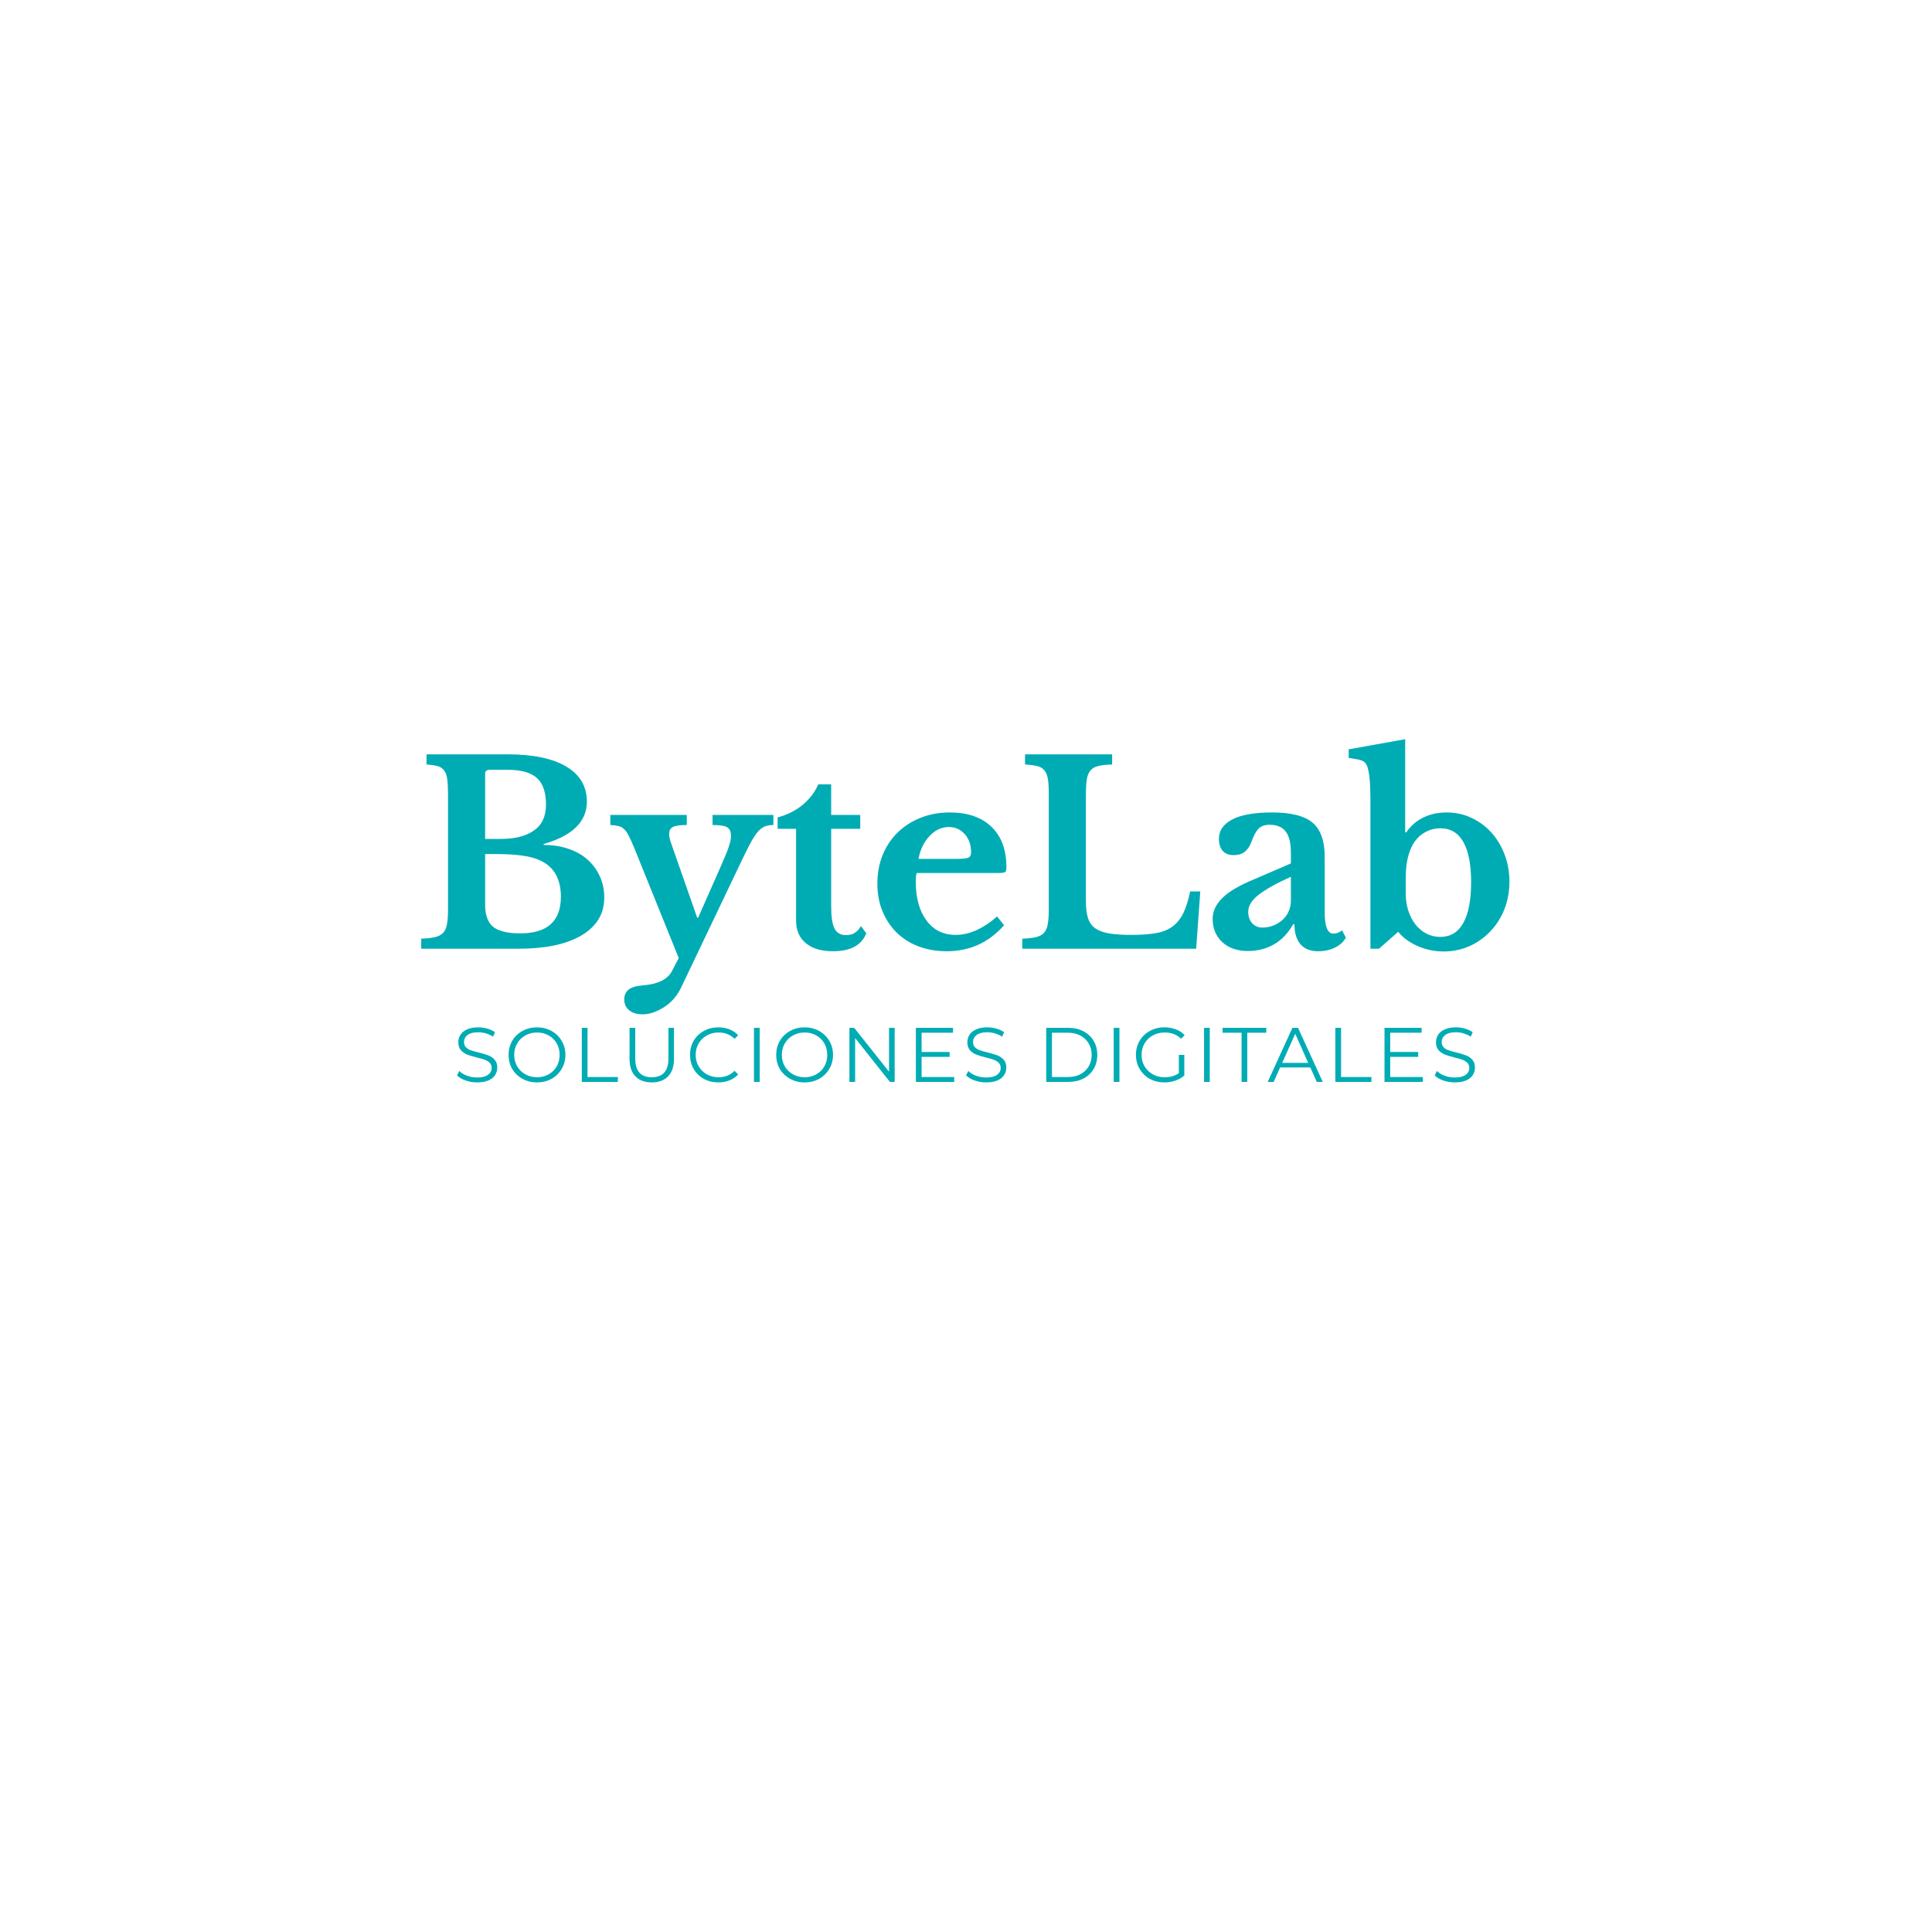
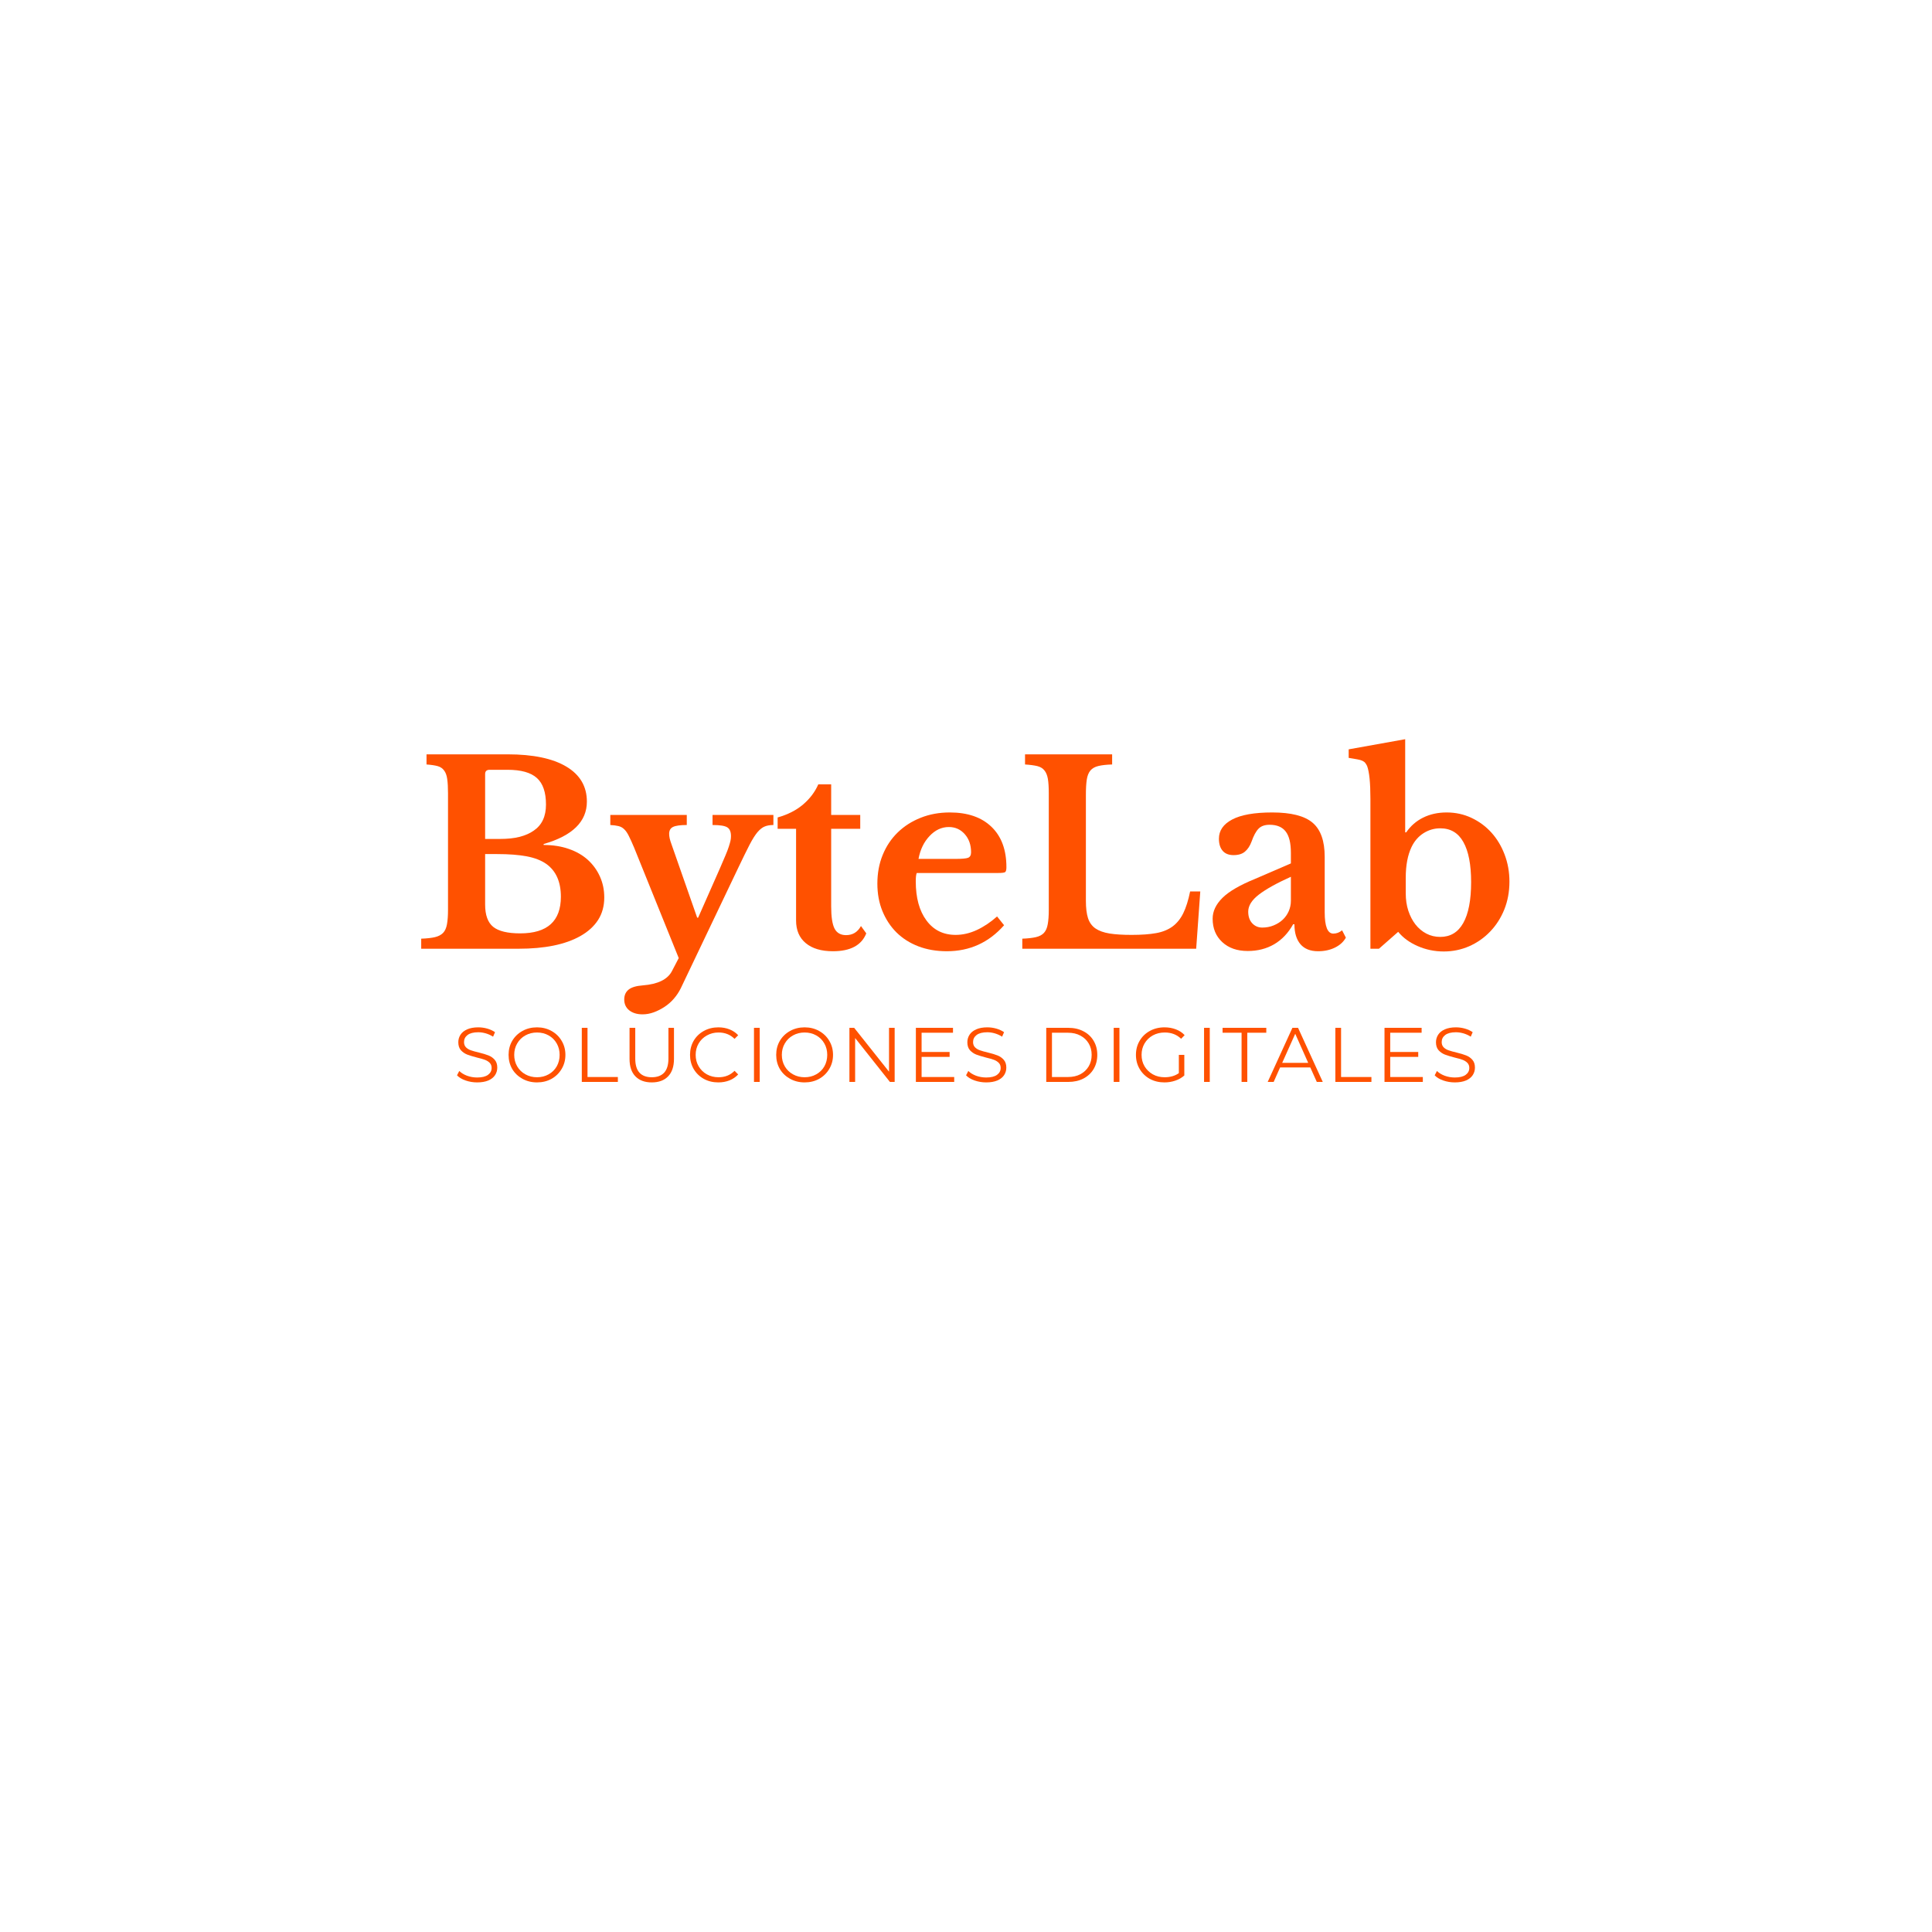
<svg xmlns="http://www.w3.org/2000/svg" width="500" zoomAndPan="magnify" viewBox="0 0 375 375" height="500" preserveAspectRatio="xMidYMid meet" version="1.2">
  <defs />
-   <g id="d767fdc295">
-     <g style="fill:#00acb4;fill-opacity:1;">
+   <g id="8aacdf1747">
+     <g style="fill:#ff5100;fill-opacity:1;">
      <g transform="translate(80.14687, 184.1499)">
        <path style="stroke:none" d="M 1.609 0 L 1.609 -1.953 C 2.723 -1.992 3.613 -2.094 4.281 -2.25 C 4.957 -2.414 5.484 -2.691 5.859 -3.078 C 6.234 -3.473 6.484 -4.031 6.609 -4.75 C 6.742 -5.469 6.812 -6.398 6.812 -7.547 L 6.812 -30.188 C 6.812 -31.332 6.758 -32.254 6.656 -32.953 C 6.562 -33.648 6.359 -34.203 6.047 -34.609 C 5.742 -35.023 5.32 -35.305 4.781 -35.453 C 4.238 -35.598 3.523 -35.703 2.641 -35.766 L 2.641 -37.734 L 18.375 -37.734 C 23.312 -37.734 27.109 -36.941 29.766 -35.359 C 32.43 -33.773 33.766 -31.508 33.766 -28.562 C 33.766 -24.676 30.969 -21.93 25.375 -20.328 L 25.375 -20.141 C 27.176 -20.141 28.801 -19.883 30.25 -19.375 C 31.707 -18.875 32.941 -18.164 33.953 -17.25 C 34.961 -16.332 35.742 -15.254 36.297 -14.016 C 36.859 -12.773 37.141 -11.422 37.141 -9.953 C 37.141 -8.285 36.738 -6.828 35.938 -5.578 C 35.133 -4.336 33.984 -3.297 32.484 -2.453 C 29.578 -0.816 25.578 0 20.484 0 Z M 20.828 -2.984 C 26.086 -2.984 28.719 -5.352 28.719 -10.094 C 28.719 -13 27.77 -15.125 25.875 -16.469 C 24.895 -17.156 23.629 -17.645 22.078 -17.938 C 20.523 -18.227 18.617 -18.375 16.359 -18.375 L 14.016 -18.375 L 14.016 -8.578 C 14.016 -6.547 14.535 -5.102 15.578 -4.25 C 16.629 -3.406 18.379 -2.984 20.828 -2.984 Z M 16.906 -21.312 C 18.375 -21.312 19.645 -21.445 20.719 -21.719 C 21.801 -22 22.719 -22.406 23.469 -22.938 C 25.039 -24.008 25.828 -25.691 25.828 -27.984 C 25.828 -30.367 25.238 -32.086 24.062 -33.141 C 22.883 -34.203 20.988 -34.734 18.375 -34.734 L 14.891 -34.734 C 14.305 -34.734 14.016 -34.457 14.016 -33.906 L 14.016 -21.312 Z M 16.906 -21.312 " />
      </g>
    </g>
-     <g style="fill:#00acb4;fill-opacity:1;">
+     <g style="fill:#ff5100;fill-opacity:1;">
      <g transform="translate(118.0698, 184.1499)">
        <path style="stroke:none" d="M 14.062 7.688 C 13.707 8.406 13.258 9.078 12.719 9.703 C 12.176 10.328 11.566 10.859 10.891 11.297 C 10.223 11.734 9.531 12.082 8.812 12.344 C 8.094 12.602 7.375 12.734 6.656 12.734 C 5.582 12.734 4.719 12.473 4.062 11.953 C 3.414 11.43 3.094 10.727 3.094 9.844 C 3.094 9.031 3.375 8.395 3.938 7.938 C 4.508 7.477 5.438 7.203 6.719 7.109 C 9.625 6.879 11.5 5.961 12.344 4.359 L 13.672 1.812 L 5 -19.656 C 4.602 -20.594 4.266 -21.336 3.984 -21.891 C 3.711 -22.453 3.41 -22.891 3.078 -23.203 C 2.754 -23.516 2.379 -23.719 1.953 -23.812 C 1.535 -23.914 1.016 -23.984 0.391 -24.016 L 0.391 -25.969 L 15.234 -25.969 L 15.234 -24.016 C 13.961 -24.016 13.07 -23.891 12.562 -23.641 C 12.062 -23.398 11.812 -22.953 11.812 -22.297 C 11.812 -22.035 11.848 -21.734 11.922 -21.391 C 12.004 -21.047 12.113 -20.691 12.25 -20.328 L 17.25 -6.031 L 17.438 -6.031 L 21.656 -15.578 C 22.082 -16.586 22.441 -17.426 22.734 -18.094 C 23.023 -18.77 23.242 -19.344 23.391 -19.812 C 23.547 -20.289 23.656 -20.676 23.719 -20.969 C 23.781 -21.258 23.812 -21.555 23.812 -21.859 C 23.812 -22.703 23.57 -23.27 23.094 -23.562 C 22.625 -23.863 21.672 -24.016 20.234 -24.016 L 20.234 -25.969 L 32.047 -25.969 L 32.047 -24.016 C 31.391 -24.016 30.832 -23.922 30.375 -23.734 C 29.914 -23.555 29.445 -23.191 28.969 -22.641 C 28.5 -22.086 27.977 -21.258 27.406 -20.156 C 26.844 -19.062 26.133 -17.617 25.281 -15.828 Z M 14.062 7.688 " />
      </g>
    </g>
-     <g style="fill:#00acb4;fill-opacity:1;">
+     <g style="fill:#ff5100;fill-opacity:1;">
      <g transform="translate(149.7213, 184.1499)">
        <path style="stroke:none" d="M 1.219 -23.281 L 1.219 -25.484 C 3.188 -26.035 4.832 -26.875 6.156 -28 C 7.477 -29.125 8.461 -30.426 9.109 -31.906 L 11.609 -31.906 L 11.609 -25.969 L 17.25 -25.969 L 17.25 -23.281 L 11.609 -23.281 L 11.609 -8.234 C 11.609 -6.203 11.828 -4.758 12.266 -3.906 C 12.711 -3.062 13.457 -2.641 14.5 -2.641 C 15.781 -2.641 16.742 -3.227 17.391 -4.406 L 18.422 -2.984 C 17.504 -0.672 15.348 0.484 11.953 0.484 C 9.703 0.484 7.945 -0.035 6.688 -1.078 C 5.426 -2.117 4.797 -3.586 4.797 -5.484 L 4.797 -23.281 Z M 1.219 -23.281 " />
      </g>
    </g>
-     <g style="fill:#00acb4;fill-opacity:1;">
+     <g style="fill:#ff5100;fill-opacity:1;">
      <g transform="translate(168.4378, 184.1499)">
        <path style="stroke:none" d="M 26.453 -4.562 C 23.484 -1.195 19.781 0.484 15.344 0.484 C 13.312 0.484 11.469 0.164 9.812 -0.469 C 8.164 -1.102 6.754 -2 5.578 -3.156 C 4.41 -4.32 3.5 -5.703 2.844 -7.297 C 2.188 -8.898 1.859 -10.68 1.859 -12.641 C 1.859 -14.672 2.203 -16.523 2.891 -18.203 C 3.578 -19.891 4.547 -21.344 5.797 -22.562 C 7.055 -23.789 8.547 -24.742 10.266 -25.422 C 11.984 -26.109 13.867 -26.453 15.922 -26.453 C 19.391 -26.453 22.086 -25.52 24.016 -23.656 C 25.941 -21.801 26.906 -19.191 26.906 -15.828 C 26.906 -15.305 26.82 -14.988 26.656 -14.875 C 26.488 -14.758 26.031 -14.703 25.281 -14.703 L 9.5 -14.703 C 9.375 -14.41 9.312 -13.867 9.312 -13.078 C 9.312 -9.879 10.004 -7.348 11.391 -5.484 C 12.773 -3.617 14.66 -2.688 17.047 -2.688 C 18.422 -2.688 19.785 -3 21.141 -3.625 C 22.492 -4.25 23.812 -5.129 25.094 -6.266 Z M 16.953 -17.438 C 18.254 -17.438 19.094 -17.508 19.469 -17.656 C 19.852 -17.812 20.047 -18.164 20.047 -18.719 C 20.047 -20.156 19.633 -21.332 18.812 -22.25 C 18 -23.164 16.973 -23.625 15.734 -23.625 C 14.328 -23.625 13.078 -23.039 11.984 -21.875 C 10.891 -20.719 10.176 -19.238 9.844 -17.438 Z M 16.953 -17.438 " />
      </g>
    </g>
-     <g style="fill:#00acb4;fill-opacity:1;">
+     <g style="fill:#ff5100;fill-opacity:1;">
      <g transform="translate(196.7085, 184.1499)">
        <path style="stroke:none" d="M 35.469 0 L 1.719 0 L 1.719 -1.953 C 2.789 -1.992 3.672 -2.094 4.359 -2.25 C 5.047 -2.414 5.566 -2.691 5.922 -3.078 C 6.285 -3.473 6.531 -4.031 6.656 -4.75 C 6.789 -5.469 6.859 -6.398 6.859 -7.547 L 6.859 -30.188 C 6.859 -31.332 6.801 -32.254 6.688 -32.953 C 6.57 -33.648 6.348 -34.203 6.016 -34.609 C 5.691 -35.023 5.227 -35.305 4.625 -35.453 C 4.02 -35.598 3.227 -35.703 2.25 -35.766 L 2.25 -37.734 L 19.156 -37.734 L 19.156 -35.766 C 18.051 -35.734 17.16 -35.633 16.484 -35.469 C 15.816 -35.312 15.301 -35.02 14.938 -34.594 C 14.582 -34.164 14.348 -33.578 14.234 -32.828 C 14.117 -32.078 14.062 -31.082 14.062 -29.844 L 14.062 -9.312 C 14.062 -7.938 14.195 -6.816 14.469 -5.953 C 14.75 -5.086 15.234 -4.414 15.922 -3.938 C 16.609 -3.469 17.523 -3.141 18.672 -2.953 C 19.816 -2.773 21.238 -2.688 22.938 -2.688 C 24.832 -2.688 26.414 -2.801 27.688 -3.031 C 28.957 -3.258 30.023 -3.691 30.891 -4.328 C 31.754 -4.973 32.445 -5.832 32.969 -6.906 C 33.5 -7.988 33.941 -9.395 34.297 -11.125 L 36.266 -11.125 Z M 35.469 0 " />
      </g>
    </g>
-     <g style="fill:#00acb4;fill-opacity:1;">
+     <g style="fill:#ff5100;fill-opacity:1;">
      <g transform="translate(233.7006, 184.1499)">
        <path style="stroke:none" d="M 16.859 -13.969 C 14.109 -12.727 12.039 -11.578 10.656 -10.516 C 9.27 -9.453 8.578 -8.348 8.578 -7.203 C 8.578 -6.254 8.836 -5.5 9.359 -4.938 C 9.879 -4.383 10.531 -4.109 11.312 -4.109 C 12.102 -4.109 12.836 -4.25 13.516 -4.531 C 14.203 -4.812 14.789 -5.18 15.281 -5.641 C 15.77 -6.098 16.156 -6.645 16.438 -7.281 C 16.719 -7.914 16.859 -8.594 16.859 -9.312 Z M 16.859 -16.562 L 16.859 -18.625 C 16.859 -20.52 16.52 -21.898 15.844 -22.766 C 15.176 -23.629 14.141 -24.062 12.734 -24.062 C 11.785 -24.062 11.066 -23.805 10.578 -23.297 C 10.086 -22.797 9.633 -21.957 9.219 -20.781 C 8.914 -19.957 8.492 -19.316 7.953 -18.859 C 7.422 -18.398 6.68 -18.172 5.734 -18.172 C 4.816 -18.172 4.113 -18.445 3.625 -19 C 3.133 -19.562 2.891 -20.348 2.891 -21.359 C 2.891 -22.93 3.742 -24.172 5.453 -25.078 C 7.172 -25.992 9.766 -26.453 13.234 -26.453 C 16.891 -26.453 19.5 -25.789 21.062 -24.469 C 22.633 -23.145 23.422 -20.938 23.422 -17.844 L 23.422 -7.109 C 23.422 -4.328 23.977 -2.938 25.094 -2.938 C 25.707 -2.938 26.273 -3.148 26.797 -3.578 L 27.531 -2.156 C 27.082 -1.344 26.375 -0.695 25.406 -0.219 C 24.445 0.25 23.359 0.484 22.141 0.484 C 20.641 0.484 19.5 0.031 18.719 -0.875 C 17.938 -1.789 17.547 -3.082 17.547 -4.75 L 17.297 -4.75 C 16.348 -3.051 15.125 -1.758 13.625 -0.875 C 12.125 0 10.41 0.438 8.484 0.438 C 6.422 0.438 4.77 -0.141 3.531 -1.297 C 2.289 -2.453 1.672 -3.961 1.672 -5.828 C 1.672 -7.266 2.305 -8.613 3.578 -9.875 C 4.848 -11.133 6.973 -12.367 9.953 -13.578 Z M 16.859 -16.562 " />
      </g>
    </g>
-     <g style="fill:#00acb4;fill-opacity:1;">
+     <g style="fill:#ff5100;fill-opacity:1;">
      <g transform="translate(261.8243, 184.1499)">
        <path style="stroke:none" d="M 11.031 -10.734 C 11.031 -9.523 11.195 -8.406 11.531 -7.375 C 11.875 -6.344 12.336 -5.453 12.922 -4.703 C 13.516 -3.953 14.219 -3.363 15.031 -2.938 C 15.852 -2.508 16.754 -2.297 17.734 -2.297 C 19.691 -2.297 21.176 -3.191 22.188 -4.984 C 23.207 -6.785 23.719 -9.438 23.719 -12.938 C 23.719 -16.332 23.219 -18.922 22.219 -20.703 C 21.227 -22.484 19.734 -23.375 17.734 -23.375 C 16.555 -23.375 15.469 -23.055 14.469 -22.422 C 13.477 -21.785 12.707 -20.895 12.156 -19.75 C 11.406 -18.176 11.031 -16.195 11.031 -13.812 Z M 10.922 -22.594 L 11.125 -22.594 C 11.969 -23.832 13.062 -24.785 14.406 -25.453 C 15.75 -26.117 17.27 -26.453 18.969 -26.453 C 20.695 -26.453 22.301 -26.102 23.781 -25.406 C 25.27 -24.707 26.562 -23.754 27.656 -22.547 C 28.75 -21.336 29.602 -19.914 30.219 -18.281 C 30.844 -16.645 31.156 -14.895 31.156 -13.031 C 31.156 -11.07 30.82 -9.266 30.156 -7.609 C 29.488 -5.961 28.57 -4.535 27.406 -3.328 C 26.25 -2.117 24.895 -1.172 23.344 -0.484 C 21.789 0.191 20.148 0.531 18.422 0.531 C 16.629 0.531 14.938 0.18 13.344 -0.516 C 11.758 -1.211 10.5 -2.133 9.562 -3.281 L 5.828 0 L 4.172 0 L 4.172 -29.156 C 4.172 -32.227 3.957 -34.332 3.531 -35.469 C 3.426 -35.695 3.305 -35.895 3.172 -36.062 C 3.047 -36.227 2.859 -36.367 2.609 -36.484 C 2.367 -36.598 2.035 -36.691 1.609 -36.766 C 1.191 -36.848 0.641 -36.941 -0.047 -37.047 L -0.047 -38.703 L 10.922 -40.672 Z M 10.922 -22.594 " />
      </g>
    </g>
-     <g style="fill:#00acb4;fill-opacity:1;">
+     <g style="fill:#ff5100;fill-opacity:1;">
      <g transform="translate(88.00406, 210)">
        <path style="stroke:none" d="M 4.609 0.094 C 3.828 0.094 3.078 -0.031 2.359 -0.281 C 1.648 -0.531 1.098 -0.863 0.703 -1.281 L 1.141 -2.125 C 1.516 -1.75 2.016 -1.441 2.641 -1.203 C 3.273 -0.973 3.93 -0.859 4.609 -0.859 C 5.547 -0.859 6.25 -1.031 6.719 -1.375 C 7.188 -1.719 7.422 -2.164 7.422 -2.719 C 7.422 -3.133 7.289 -3.469 7.031 -3.719 C 6.781 -3.969 6.469 -4.16 6.094 -4.297 C 5.727 -4.43 5.219 -4.578 4.562 -4.734 C 3.77 -4.941 3.141 -5.133 2.672 -5.312 C 2.203 -5.5 1.797 -5.781 1.453 -6.156 C 1.117 -6.539 0.953 -7.055 0.953 -7.703 C 0.953 -8.234 1.094 -8.719 1.375 -9.156 C 1.656 -9.594 2.086 -9.941 2.672 -10.203 C 3.254 -10.461 3.973 -10.594 4.828 -10.594 C 5.43 -10.594 6.02 -10.508 6.594 -10.344 C 7.164 -10.176 7.66 -9.945 8.078 -9.656 L 7.703 -8.781 C 7.266 -9.062 6.797 -9.273 6.297 -9.422 C 5.797 -9.566 5.305 -9.641 4.828 -9.641 C 3.91 -9.641 3.219 -9.461 2.75 -9.109 C 2.289 -8.754 2.062 -8.297 2.062 -7.734 C 2.062 -7.316 2.188 -6.977 2.438 -6.719 C 2.688 -6.469 3.004 -6.273 3.391 -6.141 C 3.773 -6.004 4.297 -5.859 4.953 -5.703 C 5.723 -5.516 6.344 -5.328 6.812 -5.141 C 7.289 -4.953 7.691 -4.672 8.016 -4.297 C 8.348 -3.922 8.516 -3.414 8.516 -2.781 C 8.516 -2.25 8.375 -1.766 8.094 -1.328 C 7.812 -0.891 7.375 -0.539 6.781 -0.281 C 6.188 -0.031 5.461 0.094 4.609 0.094 Z M 4.609 0.094 " />
      </g>
    </g>
-     <g style="fill:#00acb4;fill-opacity:1;">
+     <g style="fill:#ff5100;fill-opacity:1;">
      <g transform="translate(97.93404, 210)">
        <path style="stroke:none" d="M 6.297 0.094 C 5.254 0.094 4.312 -0.141 3.469 -0.609 C 2.625 -1.078 1.961 -1.711 1.484 -2.516 C 1.016 -3.328 0.781 -4.238 0.781 -5.25 C 0.781 -6.258 1.016 -7.164 1.484 -7.969 C 1.961 -8.781 2.625 -9.422 3.469 -9.891 C 4.312 -10.359 5.254 -10.594 6.297 -10.594 C 7.336 -10.594 8.273 -10.359 9.109 -9.891 C 9.941 -9.43 10.598 -8.797 11.078 -7.984 C 11.566 -7.172 11.812 -6.258 11.812 -5.25 C 11.812 -4.238 11.566 -3.328 11.078 -2.516 C 10.598 -1.703 9.941 -1.062 9.109 -0.594 C 8.273 -0.133 7.336 0.094 6.297 0.094 Z M 6.297 -0.906 C 7.129 -0.906 7.879 -1.094 8.547 -1.469 C 9.223 -1.844 9.75 -2.359 10.125 -3.016 C 10.5 -3.68 10.688 -4.426 10.688 -5.25 C 10.688 -6.07 10.5 -6.812 10.125 -7.469 C 9.75 -8.133 9.223 -8.656 8.547 -9.031 C 7.879 -9.406 7.129 -9.594 6.297 -9.594 C 5.473 -9.594 4.723 -9.406 4.047 -9.031 C 3.367 -8.656 2.836 -8.133 2.453 -7.469 C 2.066 -6.812 1.875 -6.07 1.875 -5.25 C 1.875 -4.426 2.066 -3.68 2.453 -3.016 C 2.836 -2.359 3.367 -1.844 4.047 -1.469 C 4.723 -1.094 5.473 -0.906 6.297 -0.906 Z M 6.297 -0.906 " />
      </g>
    </g>
-     <g style="fill:#00acb4;fill-opacity:1;">
+     <g style="fill:#ff5100;fill-opacity:1;">
      <g transform="translate(111.224, 210)">
        <path style="stroke:none" d="M 1.703 -10.5 L 2.812 -10.5 L 2.812 -0.953 L 8.703 -0.953 L 8.703 0 L 1.703 0 Z M 1.703 -10.5 " />
      </g>
    </g>
-     <g style="fill:#00acb4;fill-opacity:1;">
+     <g style="fill:#ff5100;fill-opacity:1;">
      <g transform="translate(120.569, 210)">
        <path style="stroke:none" d="M 5.938 0.094 C 4.582 0.094 3.523 -0.297 2.766 -1.078 C 2.004 -1.859 1.625 -2.992 1.625 -4.484 L 1.625 -10.5 L 2.734 -10.5 L 2.734 -4.531 C 2.734 -3.312 3.004 -2.398 3.547 -1.797 C 4.098 -1.203 4.895 -0.906 5.938 -0.906 C 6.988 -0.906 7.789 -1.203 8.344 -1.797 C 8.895 -2.398 9.172 -3.312 9.172 -4.531 L 9.172 -10.5 L 10.25 -10.5 L 10.25 -4.484 C 10.25 -2.992 9.867 -1.859 9.109 -1.078 C 8.359 -0.297 7.301 0.094 5.938 0.094 Z M 5.938 0.094 " />
      </g>
    </g>
-     <g style="fill:#00acb4;fill-opacity:1;">
+     <g style="fill:#ff5100;fill-opacity:1;">
      <g transform="translate(133.154, 210)">
        <path style="stroke:none" d="M 6.266 0.094 C 5.223 0.094 4.285 -0.133 3.453 -0.594 C 2.617 -1.062 1.961 -1.703 1.484 -2.516 C 1.016 -3.328 0.781 -4.238 0.781 -5.25 C 0.781 -6.258 1.016 -7.172 1.484 -7.984 C 1.961 -8.797 2.617 -9.43 3.453 -9.891 C 4.297 -10.359 5.238 -10.594 6.281 -10.594 C 7.062 -10.594 7.781 -10.461 8.438 -10.203 C 9.102 -9.941 9.664 -9.562 10.125 -9.062 L 9.422 -8.359 C 8.598 -9.18 7.562 -9.594 6.312 -9.594 C 5.477 -9.594 4.723 -9.398 4.047 -9.016 C 3.367 -8.641 2.836 -8.125 2.453 -7.469 C 2.066 -6.812 1.875 -6.07 1.875 -5.25 C 1.875 -4.426 2.066 -3.688 2.453 -3.031 C 2.836 -2.375 3.367 -1.852 4.047 -1.469 C 4.723 -1.094 5.477 -0.906 6.312 -0.906 C 7.57 -0.906 8.609 -1.32 9.422 -2.156 L 10.125 -1.453 C 9.664 -0.953 9.102 -0.566 8.438 -0.297 C 7.77 -0.035 7.047 0.094 6.266 0.094 Z M 6.266 0.094 " />
      </g>
    </g>
-     <g style="fill:#00acb4;fill-opacity:1;">
+     <g style="fill:#ff5100;fill-opacity:1;">
      <g transform="translate(144.644, 210)">
        <path style="stroke:none" d="M 1.703 -10.5 L 2.812 -10.5 L 2.812 0 L 1.703 0 Z M 1.703 -10.5 " />
      </g>
    </g>
-     <g style="fill:#00acb4;fill-opacity:1;">
+     <g style="fill:#ff5100;fill-opacity:1;">
      <g transform="translate(149.8789, 210)">
        <path style="stroke:none" d="M 6.297 0.094 C 5.254 0.094 4.312 -0.141 3.469 -0.609 C 2.625 -1.078 1.961 -1.711 1.484 -2.516 C 1.016 -3.328 0.781 -4.238 0.781 -5.25 C 0.781 -6.258 1.016 -7.164 1.484 -7.969 C 1.961 -8.781 2.625 -9.422 3.469 -9.891 C 4.312 -10.359 5.254 -10.594 6.297 -10.594 C 7.336 -10.594 8.273 -10.359 9.109 -9.891 C 9.941 -9.43 10.598 -8.797 11.078 -7.984 C 11.566 -7.172 11.812 -6.258 11.812 -5.25 C 11.812 -4.238 11.566 -3.328 11.078 -2.516 C 10.598 -1.703 9.941 -1.062 9.109 -0.594 C 8.273 -0.133 7.336 0.094 6.297 0.094 Z M 6.297 -0.906 C 7.129 -0.906 7.879 -1.094 8.547 -1.469 C 9.223 -1.844 9.75 -2.359 10.125 -3.016 C 10.5 -3.68 10.688 -4.426 10.688 -5.25 C 10.688 -6.07 10.5 -6.812 10.125 -7.469 C 9.75 -8.133 9.223 -8.656 8.547 -9.031 C 7.879 -9.406 7.129 -9.594 6.297 -9.594 C 5.473 -9.594 4.723 -9.406 4.047 -9.031 C 3.367 -8.656 2.836 -8.133 2.453 -7.469 C 2.066 -6.812 1.875 -6.07 1.875 -5.25 C 1.875 -4.426 2.066 -3.68 2.453 -3.016 C 2.836 -2.359 3.367 -1.844 4.047 -1.469 C 4.723 -1.094 5.473 -0.906 6.297 -0.906 Z M 6.297 -0.906 " />
      </g>
    </g>
-     <g style="fill:#00acb4;fill-opacity:1;">
+     <g style="fill:#ff5100;fill-opacity:1;">
      <g transform="translate(163.1689, 210)">
        <path style="stroke:none" d="M 10.484 -10.5 L 10.484 0 L 9.562 0 L 2.812 -8.516 L 2.812 0 L 1.703 0 L 1.703 -10.5 L 2.625 -10.5 L 9.391 -1.984 L 9.391 -10.5 Z M 10.484 -10.5 " />
      </g>
    </g>
-     <g style="fill:#00acb4;fill-opacity:1;">
+     <g style="fill:#ff5100;fill-opacity:1;">
      <g transform="translate(176.0689, 210)">
        <path style="stroke:none" d="M 9.141 -0.953 L 9.141 0 L 1.703 0 L 1.703 -10.5 L 8.906 -10.5 L 8.906 -9.547 L 2.812 -9.547 L 2.812 -5.812 L 8.25 -5.812 L 8.25 -4.859 L 2.812 -4.859 L 2.812 -0.953 Z M 9.141 -0.953 " />
      </g>
    </g>
-     <g style="fill:#00acb4;fill-opacity:1;">
+     <g style="fill:#ff5100;fill-opacity:1;">
      <g transform="translate(186.8089, 210)">
        <path style="stroke:none" d="M 4.609 0.094 C 3.828 0.094 3.078 -0.031 2.359 -0.281 C 1.648 -0.531 1.098 -0.863 0.703 -1.281 L 1.141 -2.125 C 1.516 -1.75 2.016 -1.441 2.641 -1.203 C 3.273 -0.973 3.93 -0.859 4.609 -0.859 C 5.547 -0.859 6.25 -1.031 6.719 -1.375 C 7.188 -1.719 7.422 -2.164 7.422 -2.719 C 7.422 -3.133 7.289 -3.469 7.031 -3.719 C 6.781 -3.969 6.469 -4.16 6.094 -4.297 C 5.727 -4.43 5.219 -4.578 4.562 -4.734 C 3.77 -4.941 3.141 -5.133 2.672 -5.312 C 2.203 -5.5 1.797 -5.781 1.453 -6.156 C 1.117 -6.539 0.953 -7.055 0.953 -7.703 C 0.953 -8.234 1.094 -8.719 1.375 -9.156 C 1.656 -9.594 2.086 -9.941 2.672 -10.203 C 3.254 -10.461 3.973 -10.594 4.828 -10.594 C 5.43 -10.594 6.02 -10.508 6.594 -10.344 C 7.164 -10.176 7.66 -9.945 8.078 -9.656 L 7.703 -8.781 C 7.266 -9.062 6.797 -9.273 6.297 -9.422 C 5.797 -9.566 5.305 -9.641 4.828 -9.641 C 3.91 -9.641 3.219 -9.461 2.75 -9.109 C 2.289 -8.754 2.062 -8.297 2.062 -7.734 C 2.062 -7.316 2.188 -6.977 2.438 -6.719 C 2.688 -6.469 3.004 -6.273 3.391 -6.141 C 3.773 -6.004 4.297 -5.859 4.953 -5.703 C 5.723 -5.516 6.344 -5.328 6.812 -5.141 C 7.289 -4.953 7.691 -4.672 8.016 -4.297 C 8.348 -3.922 8.516 -3.414 8.516 -2.781 C 8.516 -2.25 8.375 -1.766 8.094 -1.328 C 7.812 -0.891 7.375 -0.539 6.781 -0.281 C 6.188 -0.031 5.461 0.094 4.609 0.094 Z M 4.609 0.094 " />
      </g>
    </g>
-     <g style="fill:#00acb4;fill-opacity:1;">
+     <g style="fill:#ff5100;fill-opacity:1;">
      <g transform="translate(201.3738, 210)">
        <path style="stroke:none" d="M 1.703 -10.5 L 5.984 -10.5 C 7.098 -10.5 8.078 -10.273 8.922 -9.828 C 9.773 -9.391 10.438 -8.77 10.906 -7.969 C 11.375 -7.176 11.609 -6.27 11.609 -5.25 C 11.609 -4.227 11.375 -3.316 10.906 -2.516 C 10.438 -1.723 9.773 -1.102 8.922 -0.656 C 8.078 -0.219 7.098 0 5.984 0 L 1.703 0 Z M 5.922 -0.953 C 6.848 -0.953 7.656 -1.133 8.344 -1.5 C 9.031 -1.875 9.562 -2.379 9.938 -3.016 C 10.32 -3.66 10.516 -4.406 10.516 -5.25 C 10.516 -6.094 10.32 -6.832 9.938 -7.469 C 9.562 -8.113 9.031 -8.617 8.344 -8.984 C 7.656 -9.359 6.848 -9.547 5.922 -9.547 L 2.812 -9.547 L 2.812 -0.953 Z M 5.922 -0.953 " />
      </g>
    </g>
-     <g style="fill:#00acb4;fill-opacity:1;">
+     <g style="fill:#ff5100;fill-opacity:1;">
      <g transform="translate(214.4688, 210)">
        <path style="stroke:none" d="M 1.703 -10.5 L 2.812 -10.5 L 2.812 0 L 1.703 0 Z M 1.703 -10.5 " />
      </g>
    </g>
-     <g style="fill:#00acb4;fill-opacity:1;">
+     <g style="fill:#ff5100;fill-opacity:1;">
      <g transform="translate(219.7038, 210)">
        <path style="stroke:none" d="M 9.109 -5.25 L 10.172 -5.25 L 10.172 -1.25 C 9.68 -0.812 9.098 -0.477 8.422 -0.25 C 7.754 -0.02 7.051 0.094 6.312 0.094 C 5.258 0.094 4.312 -0.133 3.469 -0.594 C 2.633 -1.062 1.977 -1.703 1.5 -2.516 C 1.02 -3.328 0.781 -4.238 0.781 -5.25 C 0.781 -6.258 1.02 -7.172 1.5 -7.984 C 1.977 -8.797 2.633 -9.43 3.469 -9.891 C 4.312 -10.359 5.266 -10.594 6.328 -10.594 C 7.129 -10.594 7.863 -10.461 8.531 -10.203 C 9.207 -9.953 9.773 -9.578 10.234 -9.078 L 9.547 -8.375 C 8.711 -9.188 7.656 -9.594 6.375 -9.594 C 5.52 -9.594 4.75 -9.406 4.062 -9.031 C 3.383 -8.656 2.848 -8.133 2.453 -7.469 C 2.066 -6.812 1.875 -6.07 1.875 -5.25 C 1.875 -4.426 2.066 -3.688 2.453 -3.031 C 2.848 -2.375 3.383 -1.852 4.062 -1.469 C 4.738 -1.094 5.504 -0.906 6.359 -0.906 C 7.441 -0.906 8.359 -1.172 9.109 -1.703 Z M 9.109 -5.25 " />
      </g>
    </g>
-     <g style="fill:#00acb4;fill-opacity:1;">
+     <g style="fill:#ff5100;fill-opacity:1;">
      <g transform="translate(232.0038, 210)">
        <path style="stroke:none" d="M 1.703 -10.5 L 2.812 -10.5 L 2.812 0 L 1.703 0 Z M 1.703 -10.5 " />
      </g>
    </g>
-     <g style="fill:#00acb4;fill-opacity:1;">
+     <g style="fill:#ff5100;fill-opacity:1;">
      <g transform="translate(237.2388, 210)">
        <path style="stroke:none" d="M 3.75 -9.547 L 0.062 -9.547 L 0.062 -10.5 L 8.547 -10.5 L 8.547 -9.547 L 4.859 -9.547 L 4.859 0 L 3.75 0 Z M 3.75 -9.547 " />
      </g>
    </g>
-     <g style="fill:#00acb4;fill-opacity:1;">
+     <g style="fill:#ff5100;fill-opacity:1;">
      <g transform="translate(246.0288, 210)">
        <path style="stroke:none" d="M 8.297 -2.812 L 2.438 -2.812 L 1.188 0 L 0.031 0 L 4.828 -10.5 L 5.922 -10.5 L 10.719 0 L 9.562 0 Z M 7.891 -3.703 L 5.375 -9.344 L 2.844 -3.703 Z M 7.891 -3.703 " />
      </g>
    </g>
-     <g style="fill:#00acb4;fill-opacity:1;">
+     <g style="fill:#ff5100;fill-opacity:1;">
      <g transform="translate(257.4887, 210)">
        <path style="stroke:none" d="M 1.703 -10.5 L 2.812 -10.5 L 2.812 -0.953 L 8.703 -0.953 L 8.703 0 L 1.703 0 Z M 1.703 -10.5 " />
      </g>
    </g>
-     <g style="fill:#00acb4;fill-opacity:1;">
+     <g style="fill:#ff5100;fill-opacity:1;">
      <g transform="translate(267.0287, 210)">
        <path style="stroke:none" d="M 9.141 -0.953 L 9.141 0 L 1.703 0 L 1.703 -10.5 L 8.906 -10.5 L 8.906 -9.547 L 2.812 -9.547 L 2.812 -5.812 L 8.25 -5.812 L 8.25 -4.859 L 2.812 -4.859 L 2.812 -0.953 Z M 9.141 -0.953 " />
      </g>
    </g>
-     <g style="fill:#00acb4;fill-opacity:1;">
+     <g style="fill:#ff5100;fill-opacity:1;">
      <g transform="translate(277.7687, 210)">
        <path style="stroke:none" d="M 4.609 0.094 C 3.828 0.094 3.078 -0.031 2.359 -0.281 C 1.648 -0.531 1.098 -0.863 0.703 -1.281 L 1.141 -2.125 C 1.516 -1.75 2.016 -1.441 2.641 -1.203 C 3.273 -0.973 3.93 -0.859 4.609 -0.859 C 5.547 -0.859 6.25 -1.031 6.719 -1.375 C 7.188 -1.719 7.422 -2.164 7.422 -2.719 C 7.422 -3.133 7.289 -3.469 7.031 -3.719 C 6.781 -3.969 6.469 -4.16 6.094 -4.297 C 5.727 -4.43 5.219 -4.578 4.562 -4.734 C 3.77 -4.941 3.141 -5.133 2.672 -5.312 C 2.203 -5.5 1.797 -5.781 1.453 -6.156 C 1.117 -6.539 0.953 -7.055 0.953 -7.703 C 0.953 -8.234 1.094 -8.719 1.375 -9.156 C 1.656 -9.594 2.086 -9.941 2.672 -10.203 C 3.254 -10.461 3.973 -10.594 4.828 -10.594 C 5.43 -10.594 6.02 -10.508 6.594 -10.344 C 7.164 -10.176 7.66 -9.945 8.078 -9.656 L 7.703 -8.781 C 7.266 -9.062 6.797 -9.273 6.297 -9.422 C 5.797 -9.566 5.305 -9.641 4.828 -9.641 C 3.91 -9.641 3.219 -9.461 2.75 -9.109 C 2.289 -8.754 2.062 -8.297 2.062 -7.734 C 2.062 -7.316 2.188 -6.977 2.438 -6.719 C 2.688 -6.469 3.004 -6.273 3.391 -6.141 C 3.773 -6.004 4.297 -5.859 4.953 -5.703 C 5.723 -5.516 6.344 -5.328 6.812 -5.141 C 7.289 -4.953 7.691 -4.672 8.016 -4.297 C 8.348 -3.922 8.516 -3.414 8.516 -2.781 C 8.516 -2.25 8.375 -1.766 8.094 -1.328 C 7.812 -0.891 7.375 -0.539 6.781 -0.281 C 6.188 -0.031 5.461 0.094 4.609 0.094 Z M 4.609 0.094 " />
      </g>
    </g>
  </g>
</svg>
